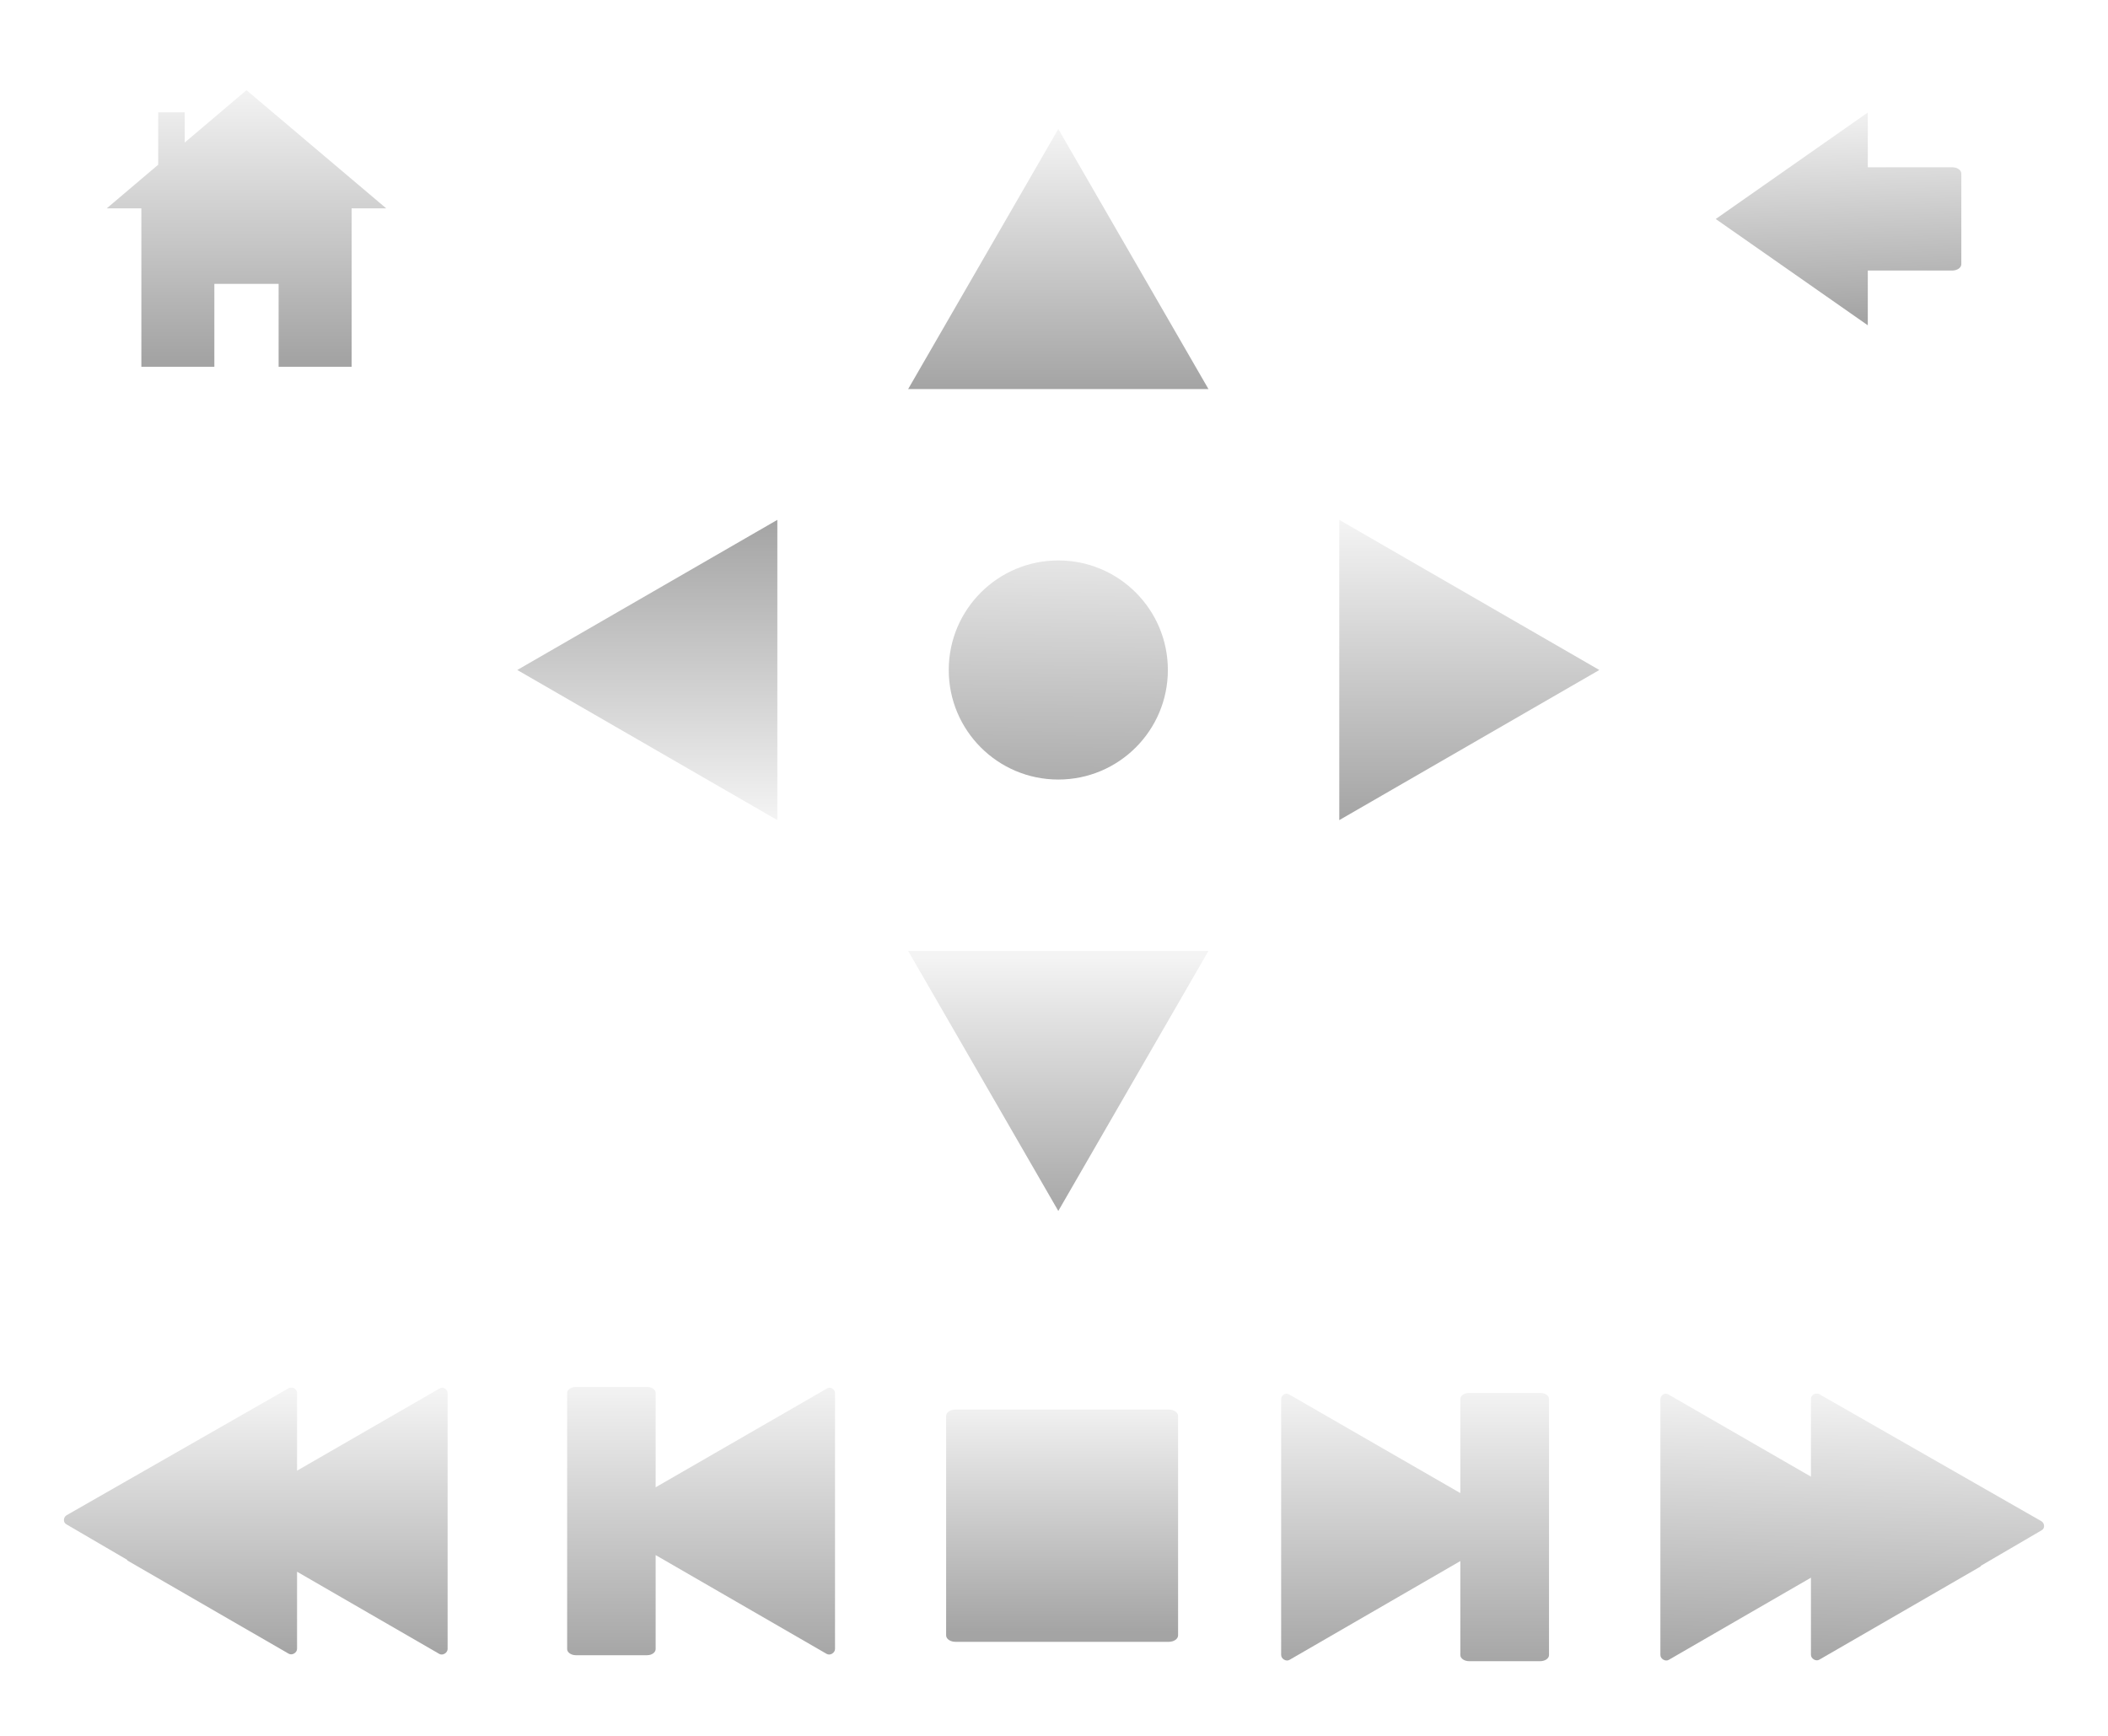
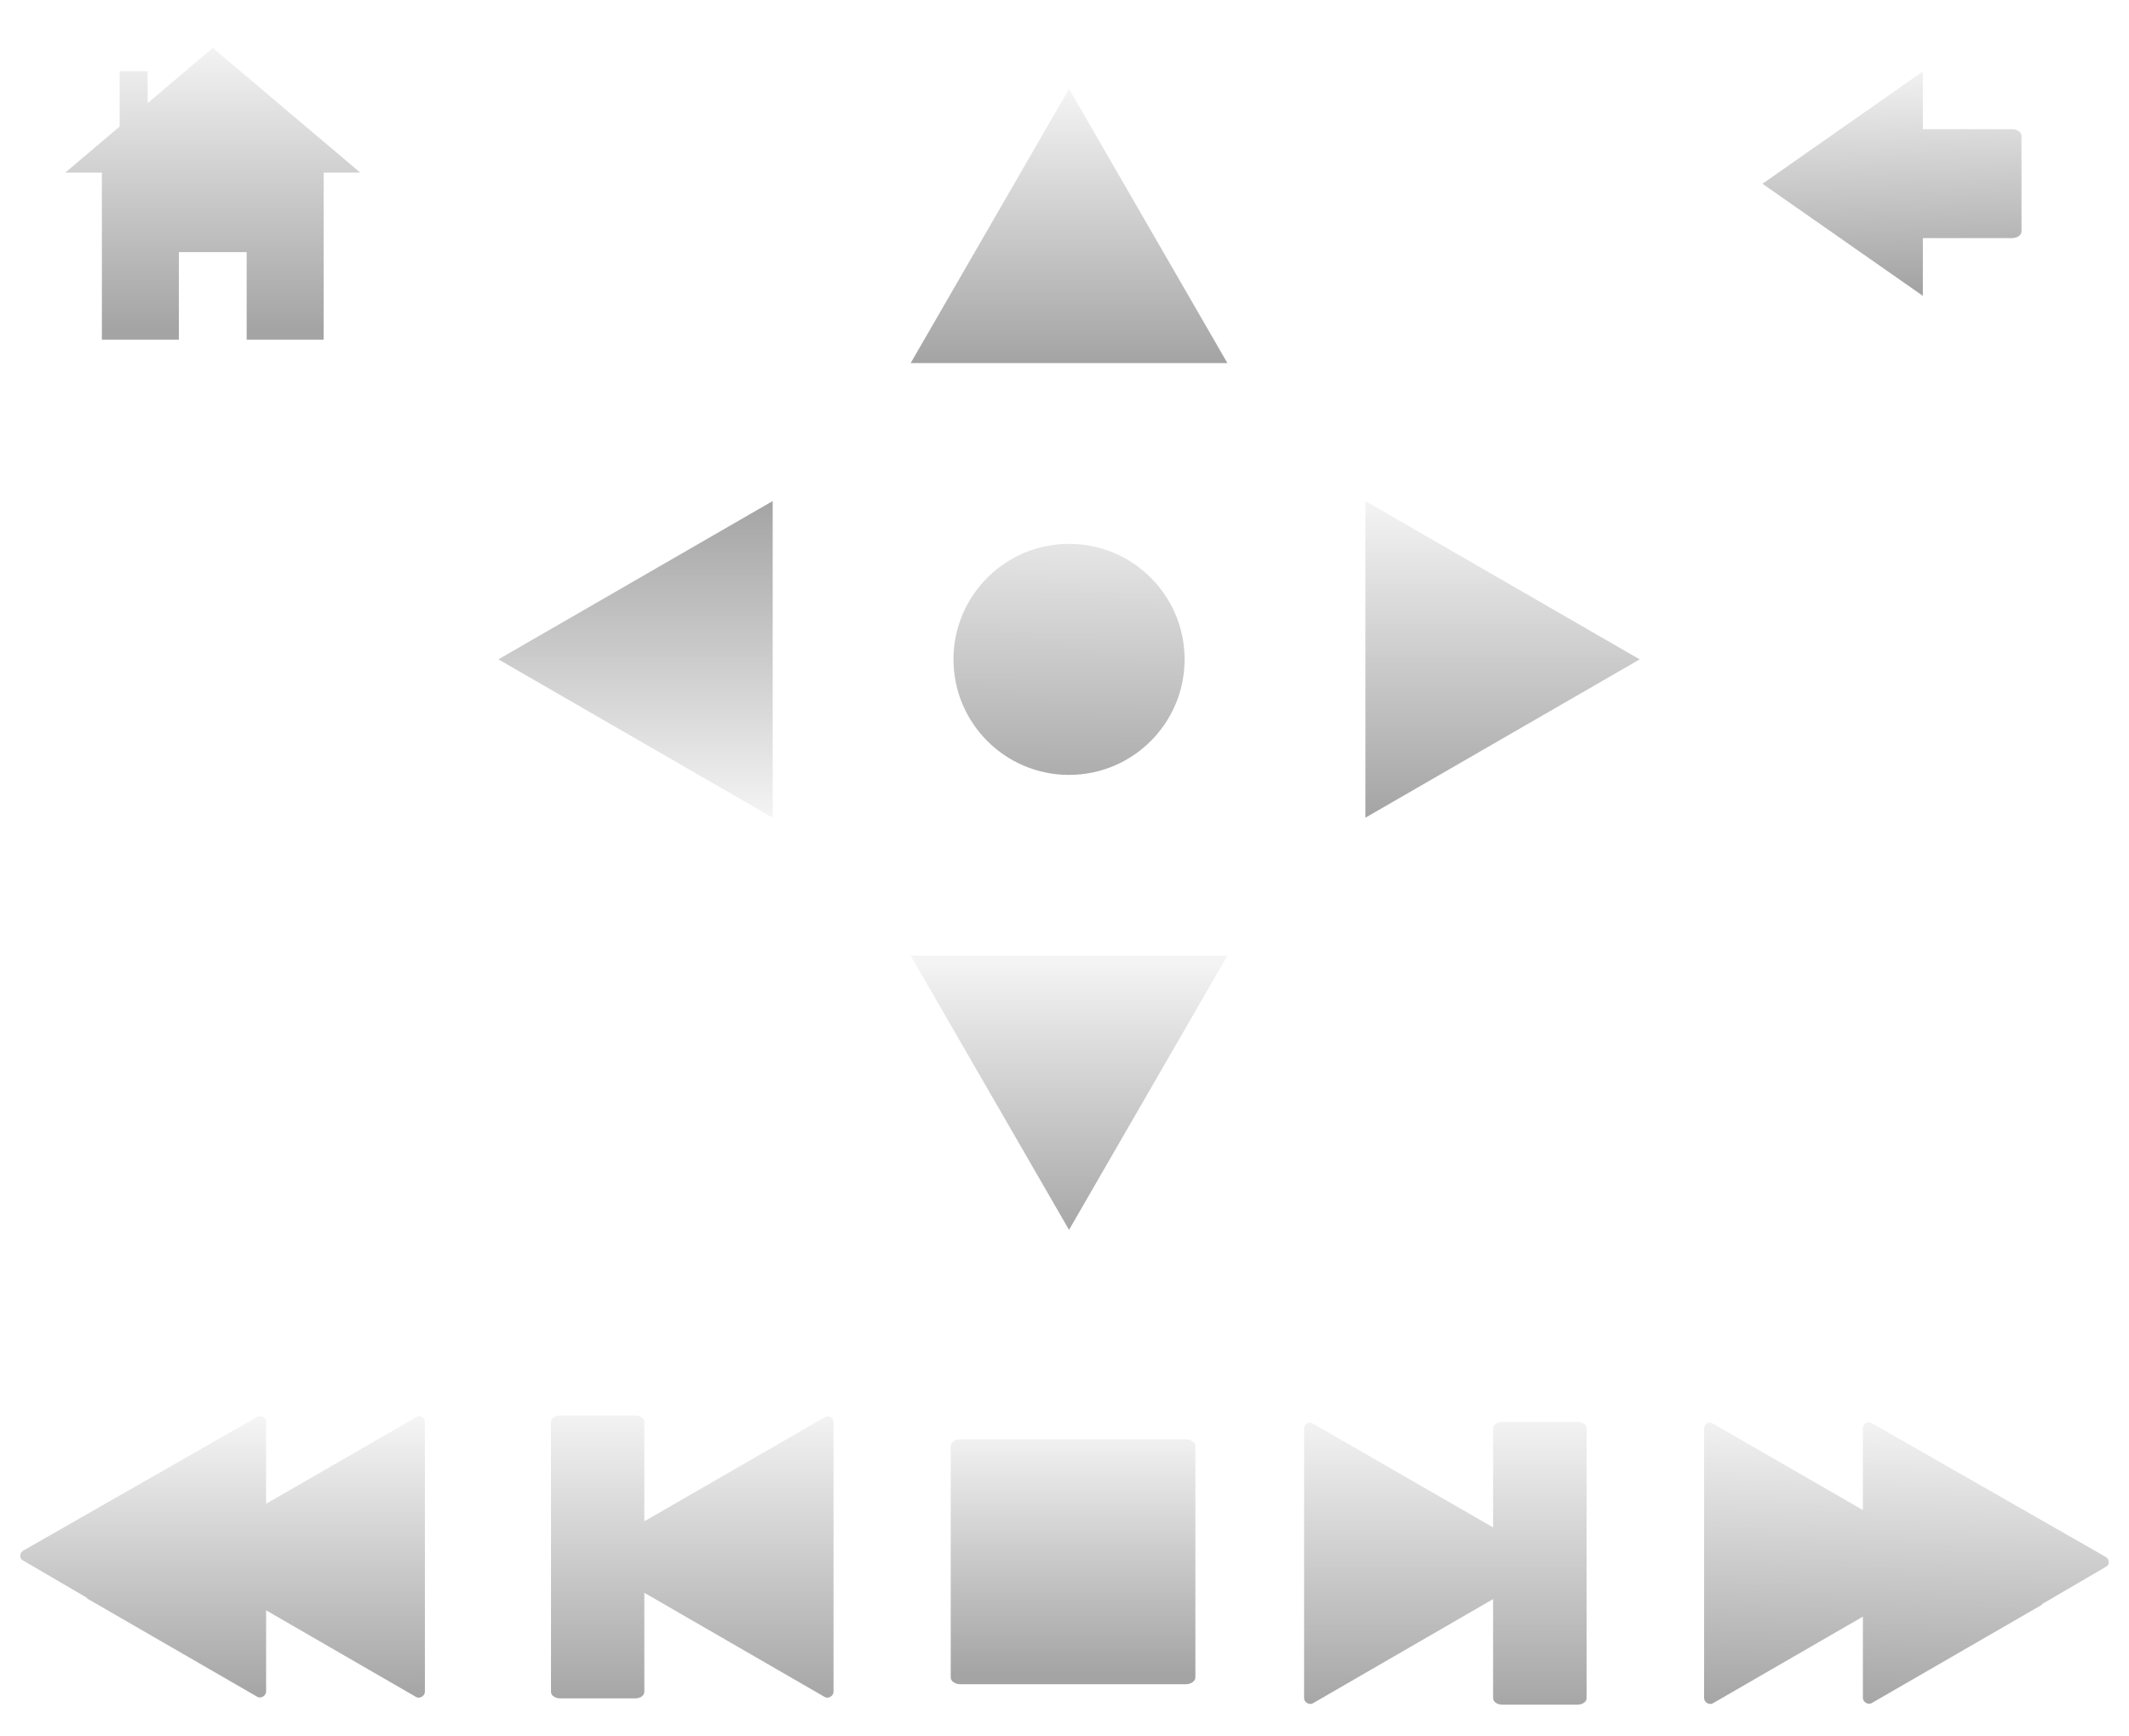
- <svg xmlns="http://www.w3.org/2000/svg" xmlns:xlink="http://www.w3.org/1999/xlink" width="329.68" height="271.447" id="svg2" version="1.1">
+ <svg xmlns="http://www.w3.org/2000/svg" xmlns:xlink="http://www.w3.org/1999/xlink" width="315.68" height="257.447" id="svg2" version="1.1">
  <defs id="defs4">
-     <linearGradient y2="125.829" x2="200.432" y1="171.806" x1="200.432" gradientUnits="userSpaceOnUse" id="linearGradient4057" xlink:href="#linearGradient4093" />
-     <linearGradient y2="126.838" x2="127.856" y1="172.296" x1="127.856" gradientUnits="userSpaceOnUse" id="linearGradient4055" xlink:href="#linearGradient4093" />
-     <linearGradient y2="125.316" x2="57.65" y1="171.791" x1="57.65" gradientUnits="userSpaceOnUse" id="linearGradient4053" xlink:href="#linearGradient4093" />
-     <linearGradient y2="124.819" x2="343.874" y1="172.297" x1="343.874" gradientUnits="userSpaceOnUse" id="linearGradient4051" xlink:href="#linearGradient4093" />
-     <linearGradient y2="125.287" x2="209.173" y1="172.801" x1="209.173" gradientUnits="userSpaceOnUse" id="linearGradient4049" xlink:href="#linearGradient4093" />
-     <linearGradient gradientUnits="userSpaceOnUse" y2="149.062" x2="378.219" y1="149.062" x1="33.406" id="linearGradient4047" xlink:href="#linearGradient4093" />
-     <linearGradient id="linearGradient4093">
-       <stop id="stop4095" offset="0" style="stop-color:#a4a4a4;stop-opacity:1;" />
-       <stop id="stop4097" offset="1" style="stop-color:#f4f4f4;stop-opacity:1" />
-     </linearGradient>
-     <linearGradient id="linearGradient4093-0">
-       <stop id="stop4095-0" offset="0" style="stop-color:#a4a4a4;stop-opacity:1;" />
-       <stop id="stop4097-6" offset="1" style="stop-color:#f4f4f4;stop-opacity:1" />
-     </linearGradient>
-     <linearGradient y2="483.158" x2="227.323" y1="483.158" x1="174.718" gradientUnits="userSpaceOnUse" id="linearGradient4185" xlink:href="#linearGradient4093-0" />
-     <linearGradient xlink:href="#linearGradient4093-7" id="linearGradient4168-3" x1="174.718" y1="483.158" x2="227.323" y2="483.158" gradientUnits="userSpaceOnUse" />
    <linearGradient id="linearGradient4093-7">
      <stop id="stop4095-3" offset="0" style="stop-color:#a4a4a4;stop-opacity:1;" />
      <stop id="stop4097-61" offset="1" style="stop-color:#f4f4f4;stop-opacity:1" />
    </linearGradient>
-     <linearGradient y2="483.158" x2="227.323" y1="483.158" x1="174.718" gradientUnits="userSpaceOnUse" id="linearGradient4185-8" xlink:href="#linearGradient4093-7" />
    <linearGradient xlink:href="#linearGradient4093-7" id="linearGradient4219" gradientUnits="userSpaceOnUse" x1="243.408" y1="148.798" x2="243.408" y2="106.327" />
-     <linearGradient xlink:href="#linearGradient4093-7" id="linearGradient4221" gradientUnits="userSpaceOnUse" x1="196.772" y1="460.524" x2="196.772" y2="505.789" />
    <linearGradient xlink:href="#linearGradient4093-7" id="linearGradient4223" gradientUnits="userSpaceOnUse" x1="461.601" y1="142.737" x2="460.668" y2="109.402" />
-     <linearGradient xlink:href="#linearGradient4093-7" id="linearGradient4225" gradientUnits="userSpaceOnUse" x1="246.516" y1="275.076" x2="246.516" y2="229.61" />
-     <linearGradient xlink:href="#linearGradient4093-7" id="linearGradient4227" gradientUnits="userSpaceOnUse" x1="198.48" y1="508.052" x2="198.48" y2="461.382" />
    <linearGradient xlink:href="#linearGradient4093-7" id="linearGradient4229" gradientUnits="userSpaceOnUse" x1="252.577" y1="182.144" x2="252.577" y2="142.737" gradientTransform="translate(-65.53281,69.08808)" />
    <linearGradient xlink:href="#linearGradient4093-7" id="linearGradient4231" gradientUnits="userSpaceOnUse" x1="248.459" y1="353.859" x2="248.459" y2="309.117" gradientTransform="translate(-0.05907998,0)" />
    <linearGradient xlink:href="#linearGradient4093-7" id="linearGradient4233" gradientUnits="userSpaceOnUse" x1="322.2" y1="354.869" x2="322.2" y2="307.352" />
    <linearGradient xlink:href="#linearGradient4093-7" id="linearGradient4237" gradientUnits="userSpaceOnUse" x1="381.799" y1="354.869" x2="381.799" y2="307.345" />
    <linearGradient xlink:href="#linearGradient4093-7" id="linearGradient4239" gradientUnits="userSpaceOnUse" x1="456.55" y1="354.869" x2="457.638" y2="307.392" />
-     <linearGradient xlink:href="#linearGradient4093-7" id="linearGradient4241" gradientUnits="userSpaceOnUse" x1="267.503" y1="310.034" x2="268.058" y2="255.721" />
    <linearGradient xlink:href="#linearGradient4093-7" id="linearGradient3042" gradientUnits="userSpaceOnUse" x1="174.718" y1="483.158" x2="227.323" y2="483.158" />
    <linearGradient xlink:href="#linearGradient4093-7" id="linearGradient3044" gradientUnits="userSpaceOnUse" x1="174.718" y1="483.158" x2="227.323" y2="483.158" />
-     <linearGradient xlink:href="#linearGradient4093-7" id="linearGradient3054" gradientUnits="userSpaceOnUse" x1="174.718" y1="483.158" x2="227.323" y2="483.158" />
-     <linearGradient xlink:href="#linearGradient4093-7" id="linearGradient3056" gradientUnits="userSpaceOnUse" x1="174.718" y1="483.158" x2="227.323" y2="483.158" />
-     <linearGradient xlink:href="#linearGradient4093-7" id="linearGradient3058" gradientUnits="userSpaceOnUse" x1="174.718" y1="483.158" x2="227.323" y2="483.158" />
-     <linearGradient xlink:href="#linearGradient4093-7" id="linearGradient3060" gradientUnits="userSpaceOnUse" x1="174.718" y1="483.158" x2="227.323" y2="483.158" />
    <linearGradient xlink:href="#linearGradient4093-7" id="linearGradient3089" gradientUnits="userSpaceOnUse" x1="174.718" y1="483.158" x2="227.323" y2="483.158" />
    <linearGradient xlink:href="#linearGradient4093-7" id="linearGradient3091" gradientUnits="userSpaceOnUse" x1="174.718" y1="483.158" x2="227.323" y2="483.158" />
    <linearGradient xlink:href="#linearGradient4093-7" id="linearGradient3093" gradientUnits="userSpaceOnUse" x1="174.718" y1="483.158" x2="227.323" y2="483.158" />
    <linearGradient xlink:href="#linearGradient4093-7" id="linearGradient3095" gradientUnits="userSpaceOnUse" x1="174.718" y1="483.158" x2="227.323" y2="483.158" />
    <linearGradient xlink:href="#linearGradient4093-7" id="linearGradient3104" gradientUnits="userSpaceOnUse" x1="174.718" y1="483.158" x2="227.323" y2="483.158" />
    <linearGradient xlink:href="#linearGradient4093-7" id="linearGradient3106" gradientUnits="userSpaceOnUse" x1="174.718" y1="483.158" x2="227.323" y2="483.158" />
    <linearGradient xlink:href="#linearGradient4093-7" id="linearGradient3108" gradientUnits="userSpaceOnUse" x1="267.503" y1="310.034" x2="268.058" y2="255.721" />
    <linearGradient xlink:href="#linearGradient4093-7" id="linearGradient3110" gradientUnits="userSpaceOnUse" x1="198.48" y1="508.052" x2="198.48" y2="461.382" />
    <linearGradient xlink:href="#linearGradient4093-7" id="linearGradient3112" gradientUnits="userSpaceOnUse" x1="196.772" y1="460.524" x2="196.772" y2="505.789" />
  </defs>
-   <g id="layer1" transform="translate(19.03676,2.983265)">
+   <g id="layer1" transform="translate(12.03676,-4.016735)">
    <path style="fill:#000000" d="" id="path3854" />
    <path style="fill:#000000" d="" id="path3852" />
    <g id="g3097" transform="translate(-2.345044,0)">
      <path transform="matrix(0,-0.8927326,0.8927326,0,-218.2322,281.2661)" d="m 201.02,505.937 -26.303,-45.558 52.606,0 z" id="path2989-9" style="color:#000000;fill:url(#linearGradient3104);fill-opacity:1;fill-rule:nonzero;stroke:none;stroke-width:2;marker:none;visibility:visible;display:inline;overflow:visible;enable-background:accumulate" />
      <path transform="matrix(0,0.8927326,-0.8927326,0,515.8755,-77.6488)" d="m 201.02,505.937 -26.303,-45.558 52.606,0 z" id="path2989-8" style="color:#000000;fill:url(#linearGradient3106);fill-opacity:1;fill-rule:nonzero;stroke:none;stroke-width:2;marker:none;visibility:visible;display:inline;overflow:visible;enable-background:accumulate" />
-       <path style="color:#000000;fill:url(#linearGradient3108);fill-opacity:1;fill-rule:nonzero;stroke:none;stroke-width:2;marker:none;visibility:visible;display:inline;overflow:visible;enable-background:accumulate" id="path3068" d="m 286.883,284.646 c 0,10.6 -8.593,19.193 -19.193,19.193 -10.6,0 -19.193,-8.593 -19.193,-19.193 0,-10.6 8.593,-19.193 19.193,-19.193 10.6,0 19.193,8.593 19.193,19.193" transform="matrix(0.8927326,0,0,0.8927326,-90.15437,-152.3043)" />
+       <path style="color:#000000;fill:url(#linearGradient3108);fill-opacity:1;fill-rule:nonzero;stroke:none;stroke-width:2;marker:none;visibility:visible;display:inline;overflow:visible;enable-background:accumulate" id="path3068" d="m 286.883,284.646 a 19.193,19.193 0 1 1 0,-3.3e-4" transform="matrix(0.8927326,0,0,0.8927326,-90.15437,-152.3043)" />
      <path transform="matrix(0.8927326,0,0,0.8927326,-30.63582,-265.2452)" d="m 201.02,505.937 -26.303,-45.558 52.606,0 z" id="path2989-9-6" style="color:#000000;fill:url(#linearGradient3110);fill-opacity:1;fill-rule:nonzero;stroke:none;stroke-width:2;marker:none;visibility:visible;display:inline;overflow:visible;enable-background:accumulate" />
      <path transform="matrix(-0.8927326,0,0,-0.8927326,328.279,468.8625)" d="m 201.02,505.937 -26.303,-45.558 52.606,0 z" id="path2989-8-3" style="color:#000000;fill:url(#linearGradient3112);fill-opacity:1;fill-rule:nonzero;stroke:none;stroke-width:2;marker:none;visibility:visible;display:inline;overflow:visible;enable-background:accumulate" />
    </g>
    <g id="g3909" transform="translate(-227.5318,-95.80205)" style="color:#000000;fill:url(#linearGradient3044);fill-opacity:1;fill-rule:nonzero;stroke:none;stroke-width:1.785;marker:none;visibility:visible;display:inline;overflow:visible;enable-background:accumulate">
      <path id="path3858" d="m 247.045,106.919 -9.66,8.196 0,-4.732 -4.147,0 0,8.196 -8.05,6.83 5.415,0 0,24.784 11.416,0 0,-12.978 10.05,0 0,12.978 11.416,0 0,-24.784 5.415,0 -21.857,-18.491 z" style="color:#000000;fill:url(#linearGradient4219);fill-opacity:1;fill-rule:nonzero;stroke:none;stroke-width:1.785;marker:none;visibility:visible;display:inline;overflow:visible;enable-background:accumulate" />
-       <path d="m 274.761,129.083 c 0,14.505 -11.759,26.264 -26.264,26.264 -14.505,0 -26.264,-11.759 -26.264,-26.264 0,-14.505 11.759,-26.264 26.264,-26.264 14.505,0 26.264,11.758 26.264,26.264" id="path3082" style="color:#000000;fill:none;stroke:none;stroke-width:1.785;marker:none;visibility:visible;display:inline;overflow:visible;enable-background:accumulate" />
+       <path d="m 274.761,129.083 a 26.264,26.264 0 1 1 0,-4.6e-4" id="path3082" style="color:#000000;fill:none;stroke:none;stroke-width:1.785;marker:none;visibility:visible;display:inline;overflow:visible;enable-background:accumulate" />
    </g>
    <g id="g3905" transform="translate(-192.0299,-95.80206)" style="color:#000000;fill:url(#linearGradient3042);fill-opacity:1;fill-rule:nonzero;stroke:none;stroke-width:1.785;marker:none;visibility:visible;display:inline;overflow:visible;enable-background:accumulate">
      <path id="rect3032" d="m 465.107,110.416 -23.781,16.656 23.781,16.625 0,-8.562 13.188,0 c 0.809,0 1.438,-0.442 1.438,-1 l 0,-14.156 c 0,-0.558 -0.628,-1 -1.438,-1 l -13.188,0 0,-8.562 z" style="color:#000000;fill:url(#linearGradient4223);fill-opacity:1;fill-rule:nonzero;stroke:none;stroke-width:1.785;marker:none;visibility:visible;display:inline;overflow:visible;enable-background:accumulate" />
-       <path d="m 274.761,129.083 c 0,14.505 -11.759,26.264 -26.264,26.264 -14.505,0 -26.264,-11.759 -26.264,-26.264 0,-14.505 11.759,-26.264 26.264,-26.264 14.505,0 26.264,11.758 26.264,26.264" id="path3082-9" style="color:#000000;fill:none;stroke:none;stroke-width:1.785;marker:none;visibility:visible;display:inline;overflow:visible;enable-background:accumulate" transform="translate(214.1726,8.9e-6)" />
+       <path d="m 274.761,129.083 a 26.264,26.264 0 1 1 0,-4.6e-4" id="path3082-9" style="color:#000000;fill:none;stroke:none;stroke-width:1.785;marker:none;visibility:visible;display:inline;overflow:visible;enable-background:accumulate" transform="translate(214.1726,8.9e-6)" />
    </g>
    <g id="g3062" transform="matrix(0.9245283,0,0,0.9245283,-27.75508,20.11045)">
      <rect ry="1.09" rx="1.58" y="213.483" x="169.479" height="39.296" width="39.238" id="rect3130-9-6" style="color:#000000;fill:url(#linearGradient4229);fill-opacity:1;fill-rule:nonzero;stroke:none;stroke-width:1.785;marker:none;visibility:visible;display:inline;overflow:visible;enable-background:accumulate" />
      <g style="color:#000000;fill:url(#linearGradient3089);fill-opacity:1;fill-rule:nonzero;stroke:none;stroke-width:1.785;marker:none;visibility:visible;display:inline;overflow:visible;enable-background:accumulate" transform="translate(-193.168,-98.55663)" id="g3926">
        <path style="font-size:medium;font-style:normal;font-variant:normal;font-weight:normal;font-stretch:normal;text-indent:0;text-align:start;text-decoration:none;line-height:normal;letter-spacing:normal;word-spacing:normal;text-transform:none;direction:ltr;block-progression:tb;writing-mode:lr-tb;text-anchor:start;baseline-shift:baseline;color:#000000;fill:url(#linearGradient4233);fill-opacity:1;fill-rule:nonzero;stroke:none;stroke-width:1.785;marker:none;visibility:visible;display:inline;overflow:visible;enable-background:accumulate;font-family:Sans;-inkscape-font-specification:Sans" d="m 300.007,308.223 c -0.809,0 -1.469,0.442 -1.469,1 l 0,43.344 c 0,0.558 0.66,1.031 1.469,1.031 l 12.062,0 c 0.809,0 1.438,-0.473 1.438,-1.031 l 0,-15.906 28.938,16.719 c 0.578,0.333 1.412,-0.177 1.406,-0.844 l 0,-43.25 c 9e-4,-0.479 -0.397,-0.907 -0.875,-0.938 -0.188,-0.005 -0.373,0.055 -0.531,0.156 l -28.938,16.688 0,-15.969 c 0,-0.558 -0.628,-1 -1.438,-1 l -12.062,0 z" id="path3128-2-7" />
-         <path transform="translate(72.73098,200.0102)" style="color:#000000;fill:none;stroke:none;stroke-width:1.785;marker:none;visibility:visible;display:inline;overflow:visible;enable-background:accumulate" id="path3082-3" d="m 274.761,129.083 c 0,14.505 -11.759,26.264 -26.264,26.264 -14.505,0 -26.264,-11.759 -26.264,-26.264 0,-14.505 11.759,-26.264 26.264,-26.264 14.505,0 26.264,11.758 26.264,26.264" />
+         <path transform="translate(72.73098,200.0102)" style="color:#000000;fill:none;stroke:none;stroke-width:1.785;marker:none;visibility:visible;display:inline;overflow:visible;enable-background:accumulate" id="path3082-3" d="m 274.761,129.083 a 26.264,26.264 0 1 1 0,-4.6e-4" />
      </g>
      <g style="color:#000000;fill:url(#linearGradient3091);fill-opacity:1;fill-rule:nonzero;stroke:none;stroke-width:1.785;marker:none;visibility:visible;display:inline;overflow:visible;enable-background:accumulate" transform="translate(-137.7634,-97.54649)" id="g3930">
        <path style="font-size:medium;font-style:normal;font-variant:normal;font-weight:normal;font-stretch:normal;text-indent:0;text-align:start;text-decoration:none;line-height:normal;letter-spacing:normal;word-spacing:normal;text-transform:none;direction:ltr;block-progression:tb;writing-mode:lr-tb;text-anchor:start;baseline-shift:baseline;color:#000000;fill:url(#linearGradient4237);fill-opacity:1;fill-rule:nonzero;stroke:none;stroke-width:1.785;marker:none;visibility:visible;display:inline;overflow:visible;enable-background:accumulate;font-family:Sans;-inkscape-font-specification:Sans" d="m 395.696,308.223 c -0.809,0 -1.469,0.442 -1.469,1 l 0,15.938 -28.906,-16.656 c -0.158,-0.101 -0.343,-0.161 -0.531,-0.156 -0.478,0.03 -0.876,0.459 -0.875,0.938 l 0,43.25 c -0.006,0.667 0.829,1.177 1.406,0.844 l 28.906,-16.719 0,15.906 c 0,0.558 0.66,1.031 1.469,1.031 l 12.062,0 c 0.809,0 1.469,-0.473 1.469,-1.031 l 0,-43.344 c 0,-0.558 -0.66,-1 -1.469,-1 l -12.062,0 z" id="path3128-2" />
-         <path transform="translate(139.401,200.0102)" style="color:#000000;fill:none;stroke:none;stroke-width:1.785;marker:none;visibility:visible;display:inline;overflow:visible;enable-background:accumulate" id="path3082-5" d="m 274.761,129.083 c 0,14.505 -11.759,26.264 -26.264,26.264 -14.505,0 -26.264,-11.759 -26.264,-26.264 0,-14.505 11.759,-26.264 26.264,-26.264 14.505,0 26.264,11.758 26.264,26.264" />
+         <path transform="translate(139.401,200.0102)" style="color:#000000;fill:none;stroke:none;stroke-width:1.785;marker:none;visibility:visible;display:inline;overflow:visible;enable-background:accumulate" id="path3082-5" d="m 274.761,129.083 a 26.264,26.264 0 1 1 0,-4.6e-4" />
      </g>
      <g style="color:#000000;fill:url(#linearGradient3093);fill-opacity:1;fill-rule:nonzero;stroke:none;stroke-width:1.785;marker:none;visibility:visible;display:inline;overflow:visible;enable-background:accumulate" transform="translate(-137.1929,-97.54649)" id="g3934">
        <path style="font-size:medium;font-style:normal;font-variant:normal;font-weight:normal;font-stretch:normal;text-indent:0;text-align:start;text-decoration:none;line-height:normal;letter-spacing:normal;word-spacing:normal;text-transform:none;direction:ltr;block-progression:tb;writing-mode:lr-tb;text-anchor:start;baseline-shift:baseline;color:#000000;fill:url(#linearGradient4239);fill-opacity:1;fill-rule:nonzero;stroke:none;stroke-width:1.785;marker:none;visibility:visible;display:inline;overflow:visible;enable-background:accumulate;font-family:Sans;-inkscape-font-specification:Sans" d="m 454.152,308.347 c 0.079,0.018 0.178,0.052 0.25,0.094 l 37.531,21.469 c 0.416,0.237 0.586,0.789 0.375,1.219 -0.089,0.165 -0.24,0.288 -0.406,0.375 l -10.219,5.969 0,0.094 c -5.677,3.282 -11.352,6.567 -17.031,9.844 l -10.281,5.938 c -0.578,0.333 -1.412,-0.177 -1.406,-0.844 l 0,-13.031 -24.062,13.906 c -0.578,0.333 -1.412,-0.177 -1.406,-0.844 l 0,-43.25 c -9e-4,-0.479 0.397,-0.907 0.875,-0.938 0.188,-0.005 0.373,0.055 0.531,0.156 l 24.062,13.875 0,-13.125 c -2e-5,-0.011 -3.6e-4,-0.021 0,-0.031 -4.6e-4,-0.118 0.015,-0.21 0.062,-0.312 0.018,-0.044 0.038,-0.084 0.062,-0.125 0.036,-0.054 0.078,-0.11 0.125,-0.156 0.01,-0.011 0.021,-0.021 0.031,-0.031 0.071,-0.064 0.164,-0.144 0.25,-0.188 0.058,-0.029 0.124,-0.047 0.188,-0.062 0.078,-0.023 0.169,0.004 0.25,0 0.062,0.005 0.127,-0.018 0.188,0 0.011,0.002 0.02,-0.003 0.031,0 z" id="path3128-2-7-1-3" />
-         <path transform="translate(206.0711,200.0102)" style="color:#000000;fill:none;stroke:none;stroke-width:1.785;marker:none;visibility:visible;display:inline;overflow:visible;enable-background:accumulate" id="path3082-38" d="m 274.761,129.083 c 0,14.505 -11.759,26.264 -26.264,26.264 -14.505,0 -26.264,-11.759 -26.264,-26.264 0,-14.505 11.759,-26.264 26.264,-26.264 14.505,0 26.264,11.758 26.264,26.264" />
+         <path transform="translate(206.0711,200.0102)" style="color:#000000;fill:none;stroke:none;stroke-width:1.785;marker:none;visibility:visible;display:inline;overflow:visible;enable-background:accumulate" id="path3082-38" d="m 274.761,129.083 a 26.264,26.264 0 1 1 0,-4.6e-4" />
      </g>
      <g style="color:#000000;fill:url(#linearGradient3095);fill-opacity:1;fill-rule:nonzero;stroke:none;stroke-width:1.785;marker:none;visibility:visible;display:inline;overflow:visible;enable-background:accumulate" transform="translate(-195.061,-98.55663)" id="g3922">
        <path style="font-size:medium;font-style:normal;font-variant:normal;font-weight:normal;font-stretch:normal;text-indent:0;text-align:start;text-decoration:none;line-height:normal;letter-spacing:normal;word-spacing:normal;text-transform:none;direction:ltr;block-progression:tb;writing-mode:lr-tb;text-anchor:start;baseline-shift:baseline;color:#000000;fill:url(#linearGradient4231);fill-opacity:1;fill-rule:nonzero;stroke:none;stroke-width:1.785;marker:none;visibility:visible;display:inline;overflow:visible;enable-background:accumulate;font-family:Sans;-inkscape-font-specification:Sans" d="m 253.554,308.347 c -0.079,0.018 -0.178,0.052 -0.25,0.094 l -37.531,21.469 c -0.416,0.237 -0.586,0.789 -0.375,1.219 0.089,0.165 0.24,0.288 0.406,0.375 l 10.219,5.969 0,0.094 c 5.677,3.282 11.352,6.567 17.031,9.844 l 10.281,5.938 c 0.578,0.333 1.412,-0.177 1.406,-0.844 l 0,-13.031 24.062,13.906 c 0.578,0.333 1.412,-0.177 1.406,-0.844 l 0,-43.25 c 9e-4,-0.479 -0.397,-0.907 -0.875,-0.938 -0.188,-0.005 -0.373,0.055 -0.531,0.156 l -24.062,13.875 0,-13.125 c 2e-5,-0.011 3.6e-4,-0.021 0,-0.031 4.6e-4,-0.118 -0.015,-0.21 -0.062,-0.312 -0.018,-0.044 -0.038,-0.084 -0.062,-0.125 -0.036,-0.054 -0.078,-0.11 -0.125,-0.156 -0.01,-0.011 -0.021,-0.021 -0.031,-0.031 -0.071,-0.064 -0.164,-0.144 -0.25,-0.188 -0.058,-0.029 -0.124,-0.047 -0.188,-0.062 -0.078,-0.023 -0.169,0.004 -0.25,0 -0.062,0.005 -0.127,-0.018 -0.188,0 -0.011,0.002 -0.02,-0.003 -0.031,0 z" id="path3128-2-7-1" />
-         <path transform="translate(8.08122,201.0204)" style="color:#000000;fill:none;stroke:none;stroke-width:1.785;marker:none;visibility:visible;display:inline;overflow:visible;enable-background:accumulate" id="path3082-1" d="m 274.761,129.083 c 0,14.505 -11.759,26.264 -26.264,26.264 -14.505,0 -26.264,-11.759 -26.264,-26.264 0,-14.505 11.759,-26.264 26.264,-26.264 14.505,0 26.264,11.758 26.264,26.264" />
+         <path transform="translate(8.08122,201.0204)" style="color:#000000;fill:none;stroke:none;stroke-width:1.785;marker:none;visibility:visible;display:inline;overflow:visible;enable-background:accumulate" id="path3082-1" d="m 274.761,129.083 a 26.264,26.264 0 1 1 0,-4.6e-4" />
      </g>
    </g>
    <path style="color:#000000;fill:none;stroke:none;stroke-width:1.785;marker:none;visibility:visible;display:inline;overflow:visible;enable-background:accumulate" id="path4243" d="M -50.508,-37.579 1208.327,235.684 342.257,1189.235 z" transform="translate(0.3054341,2.915206)" />
  </g>
</svg>
